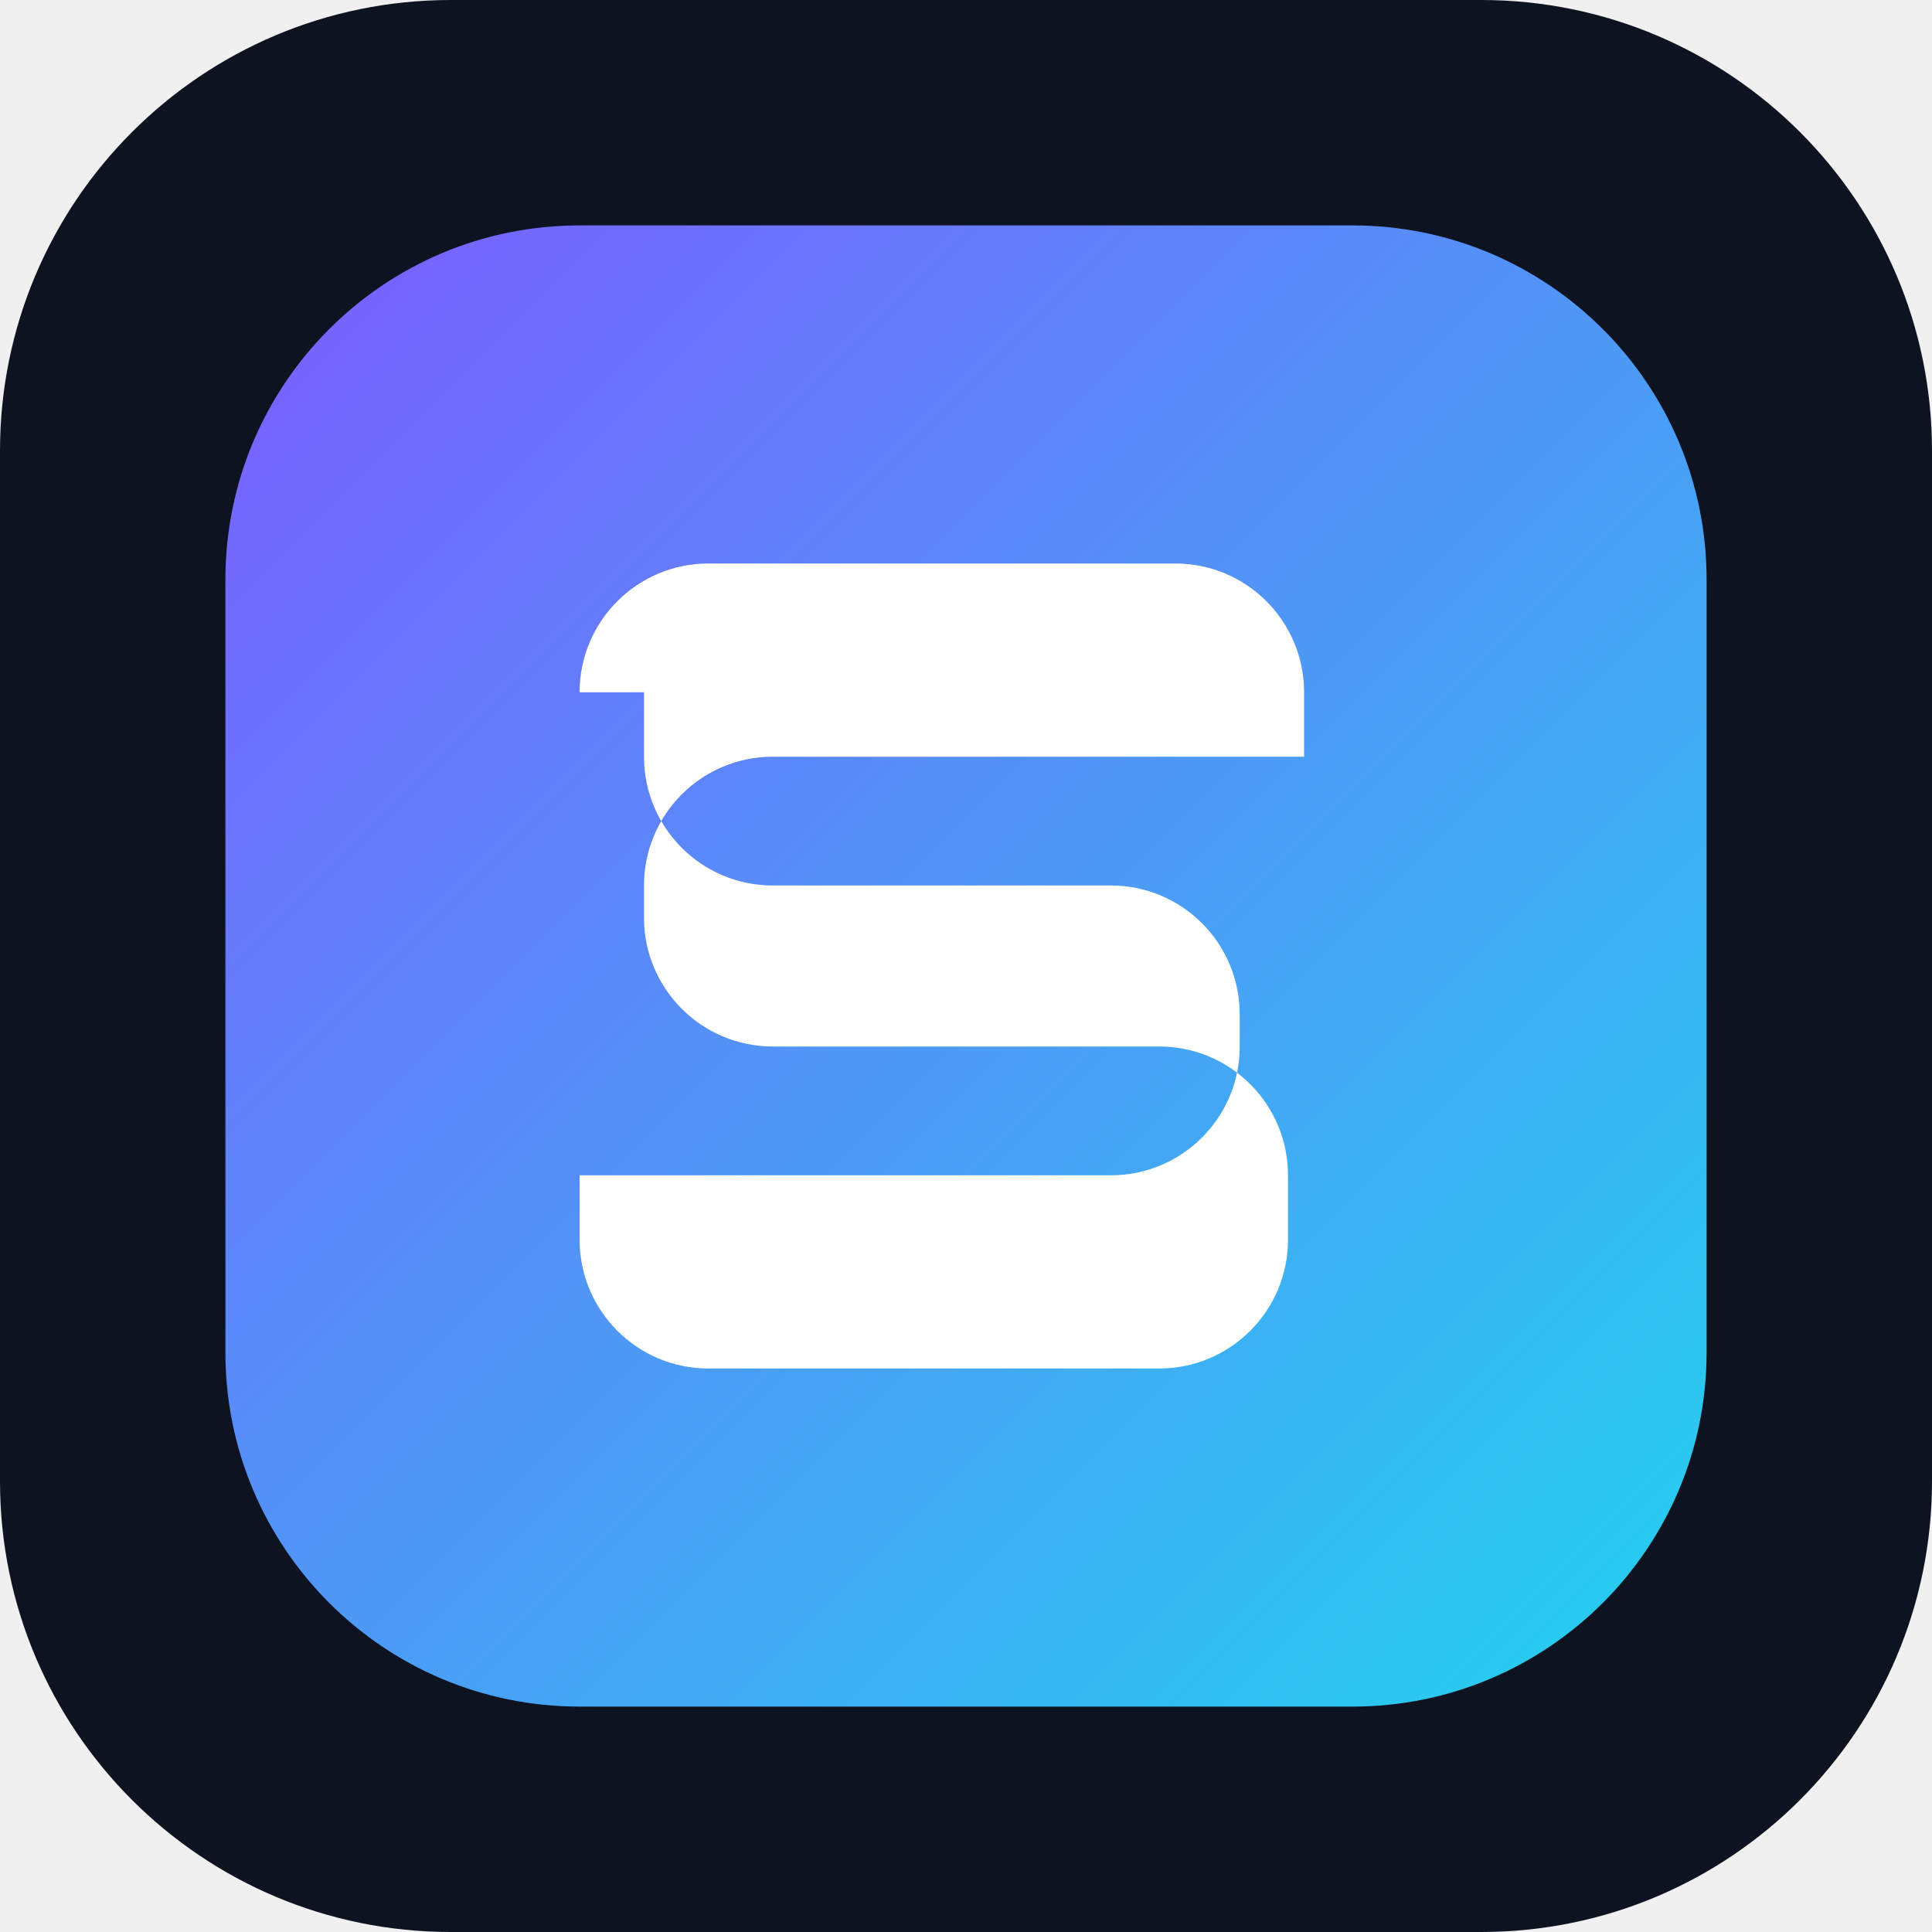
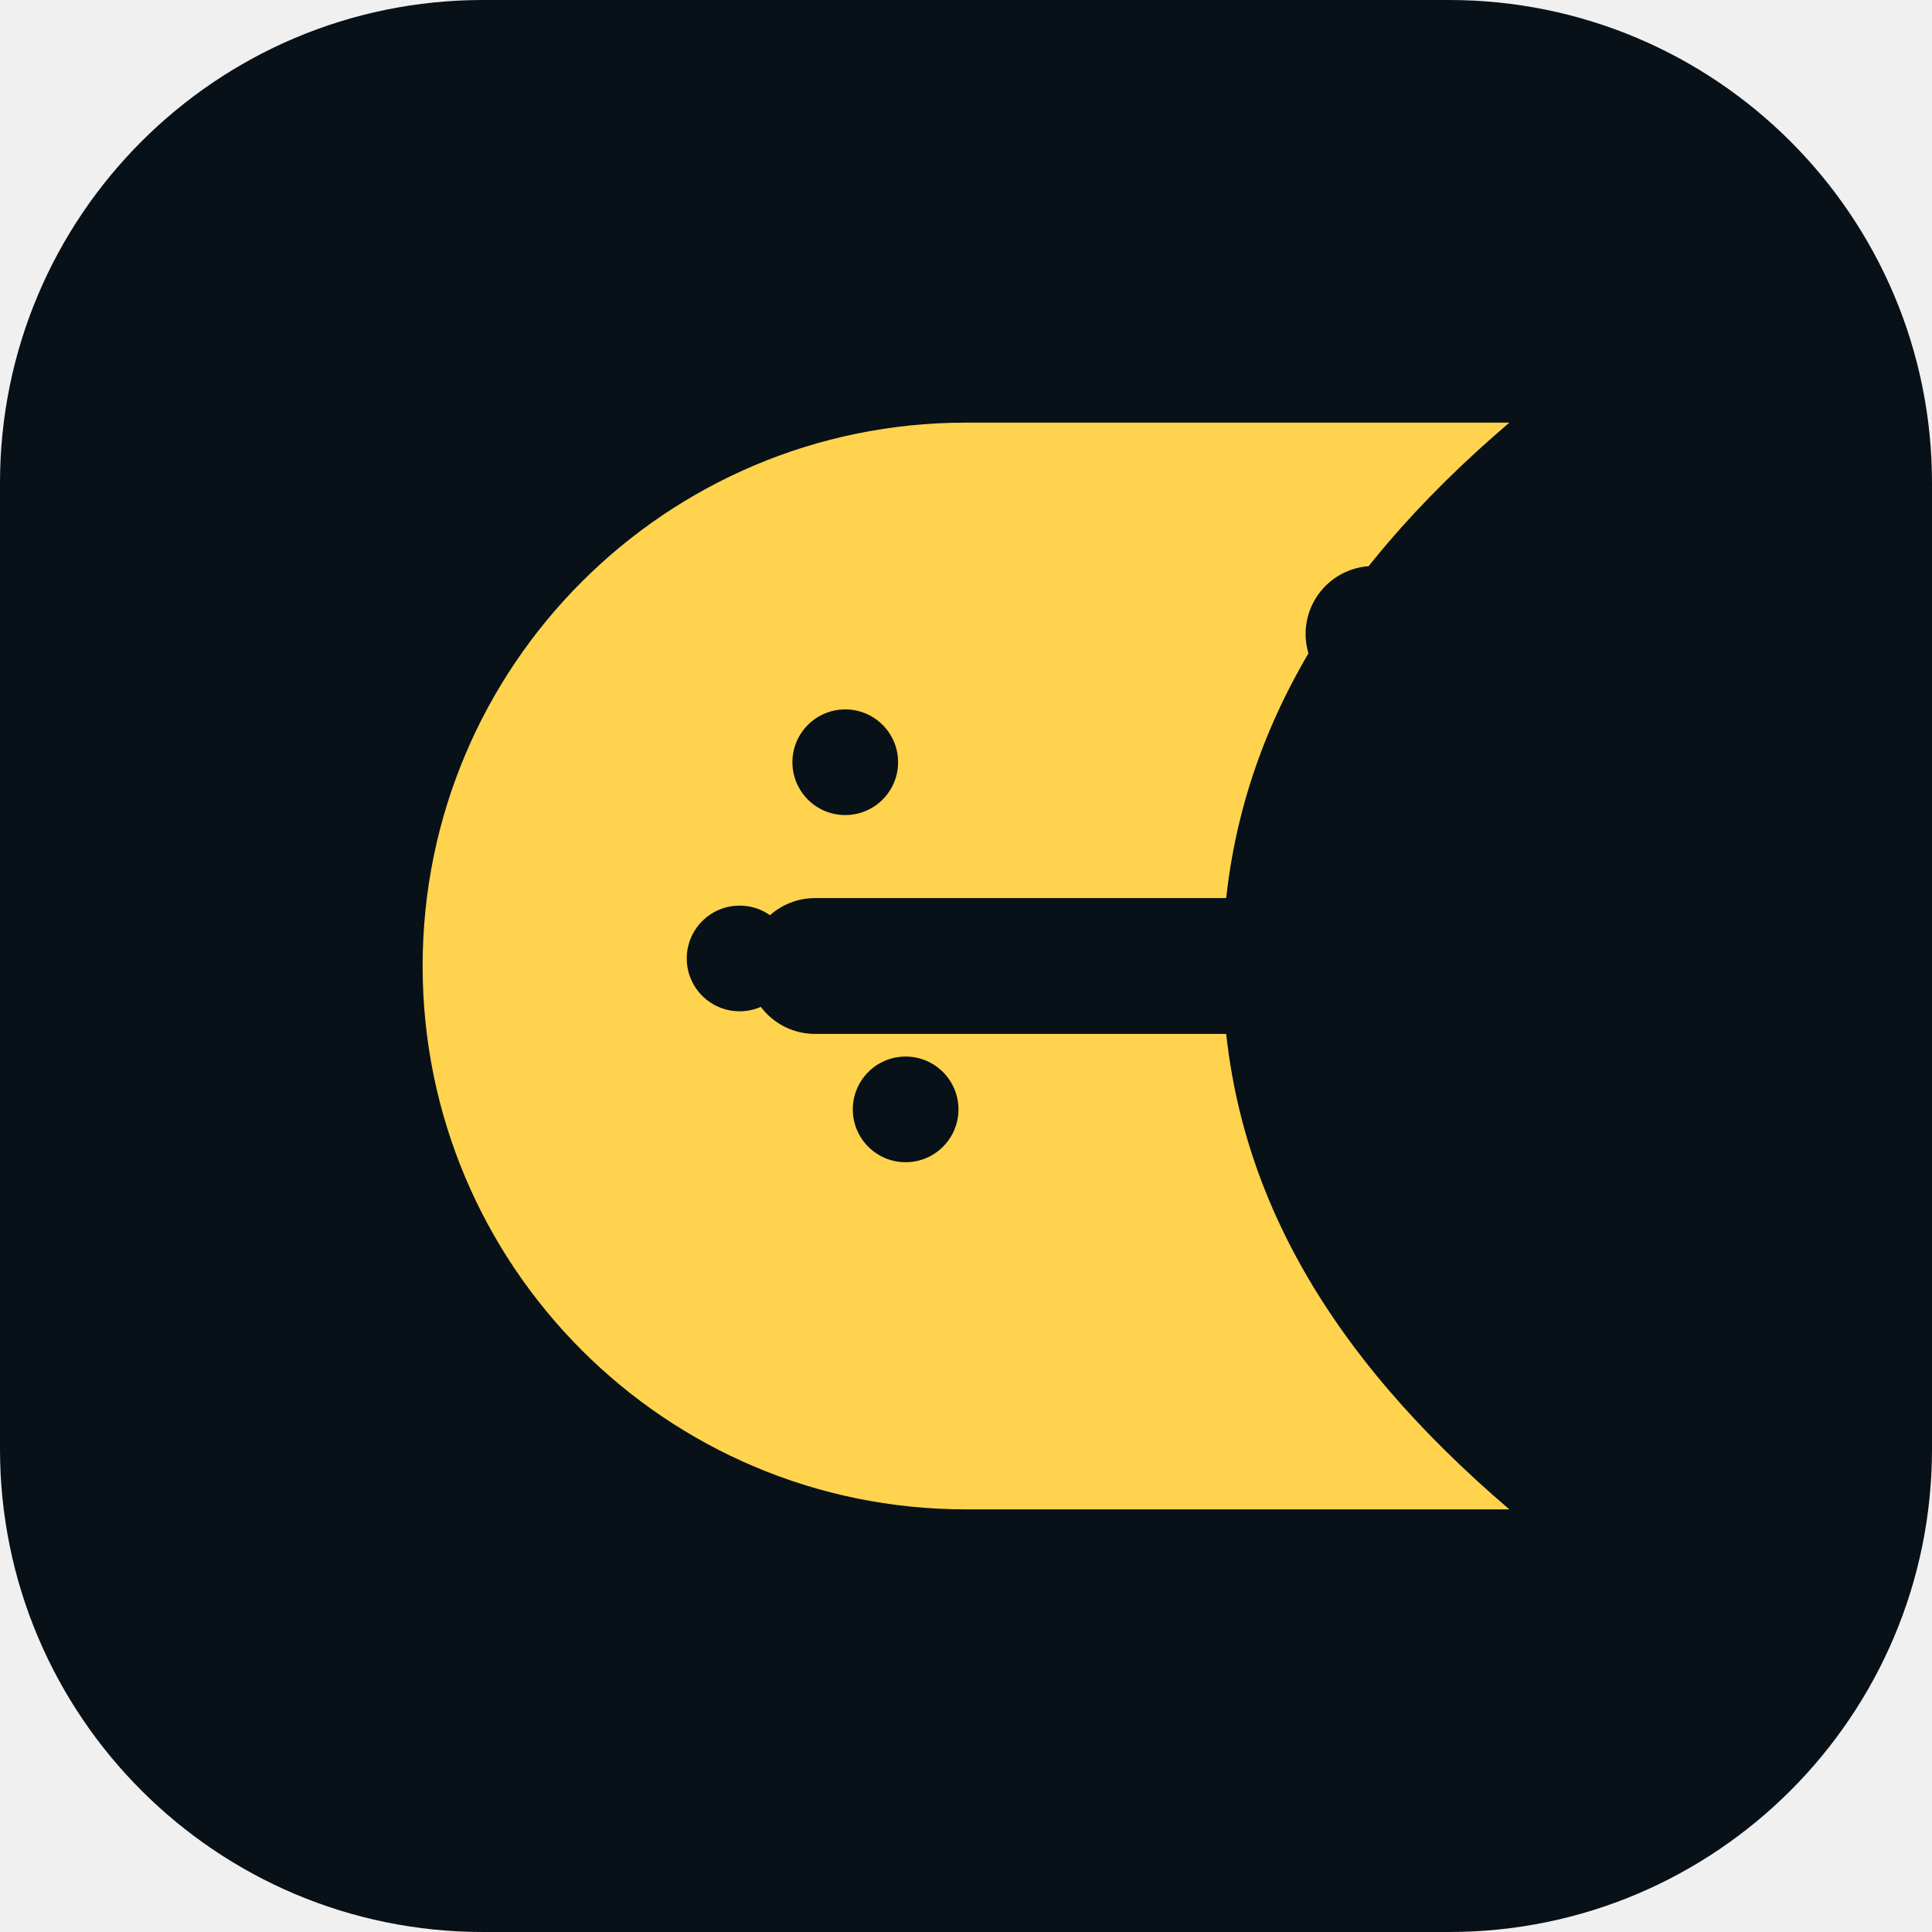
- <svg xmlns="http://www.w3.org/2000/svg" width="120" height="120" viewBox="0 0 120 120" fill="none">
-   <rect width="120" height="120" rx="28" fill="#0D1321" />
-   <rect x="14" y="14" width="92" height="92" rx="22" fill="url(#paint0_linear)" />
-   <path d="M36 43C36 38.582 39.582 35 44 35H73C77.418 35 81 38.582 81 43V47H48C43.582 47 40 50.582 40 55V57C40 61.418 43.582 65 48 65H72C76.418 65 80 68.582 80 73V77C80 81.418 76.418 85 72 85H44C39.582 85 36 81.418 36 77V73H69C73.418 73 77 69.418 77 65V63C77 58.582 73.418 55 69 55H48C43.582 55 40 51.418 40 47V43H36Z" fill="white" />
-   <defs>
-     <linearGradient id="paint0_linear" x1="14" y1="14" x2="106" y2="106" gradientUnits="userSpaceOnUse">
-       <stop stop-color="#7C5CFF" />
-       <stop offset="1" stop-color="#22D3EE" />
-     </linearGradient>
-   </defs>
+ <svg xmlns="http://www.w3.org/2000/svg" width="256" height="256" viewBox="0 0 256 256" fill="none">
+   <rect width="256" height="256" rx="64" fill="#081018" />
+   <path d="M56 128C56 88.236 88.236 56 128 56H200C176 76.5 162 99.5 162 128C162 156.5 176 179.5 200 200H128C88.236 200 56 167.764 56 128Z" fill="#FFD34D" />
+   <path d="M182 84L206 108L182 132" stroke="#081018" stroke-width="18" stroke-linecap="round" stroke-linejoin="round" />
+   <path d="M170 128H108" stroke="#081018" stroke-width="18" stroke-linecap="round" />
+   <circle cx="112" cy="101" r="7" fill="#081018" />
+   <circle cx="98" cy="127" r="7" fill="#081018" />
+   <circle cx="120" cy="147" r="7" fill="#081018" />
</svg>
